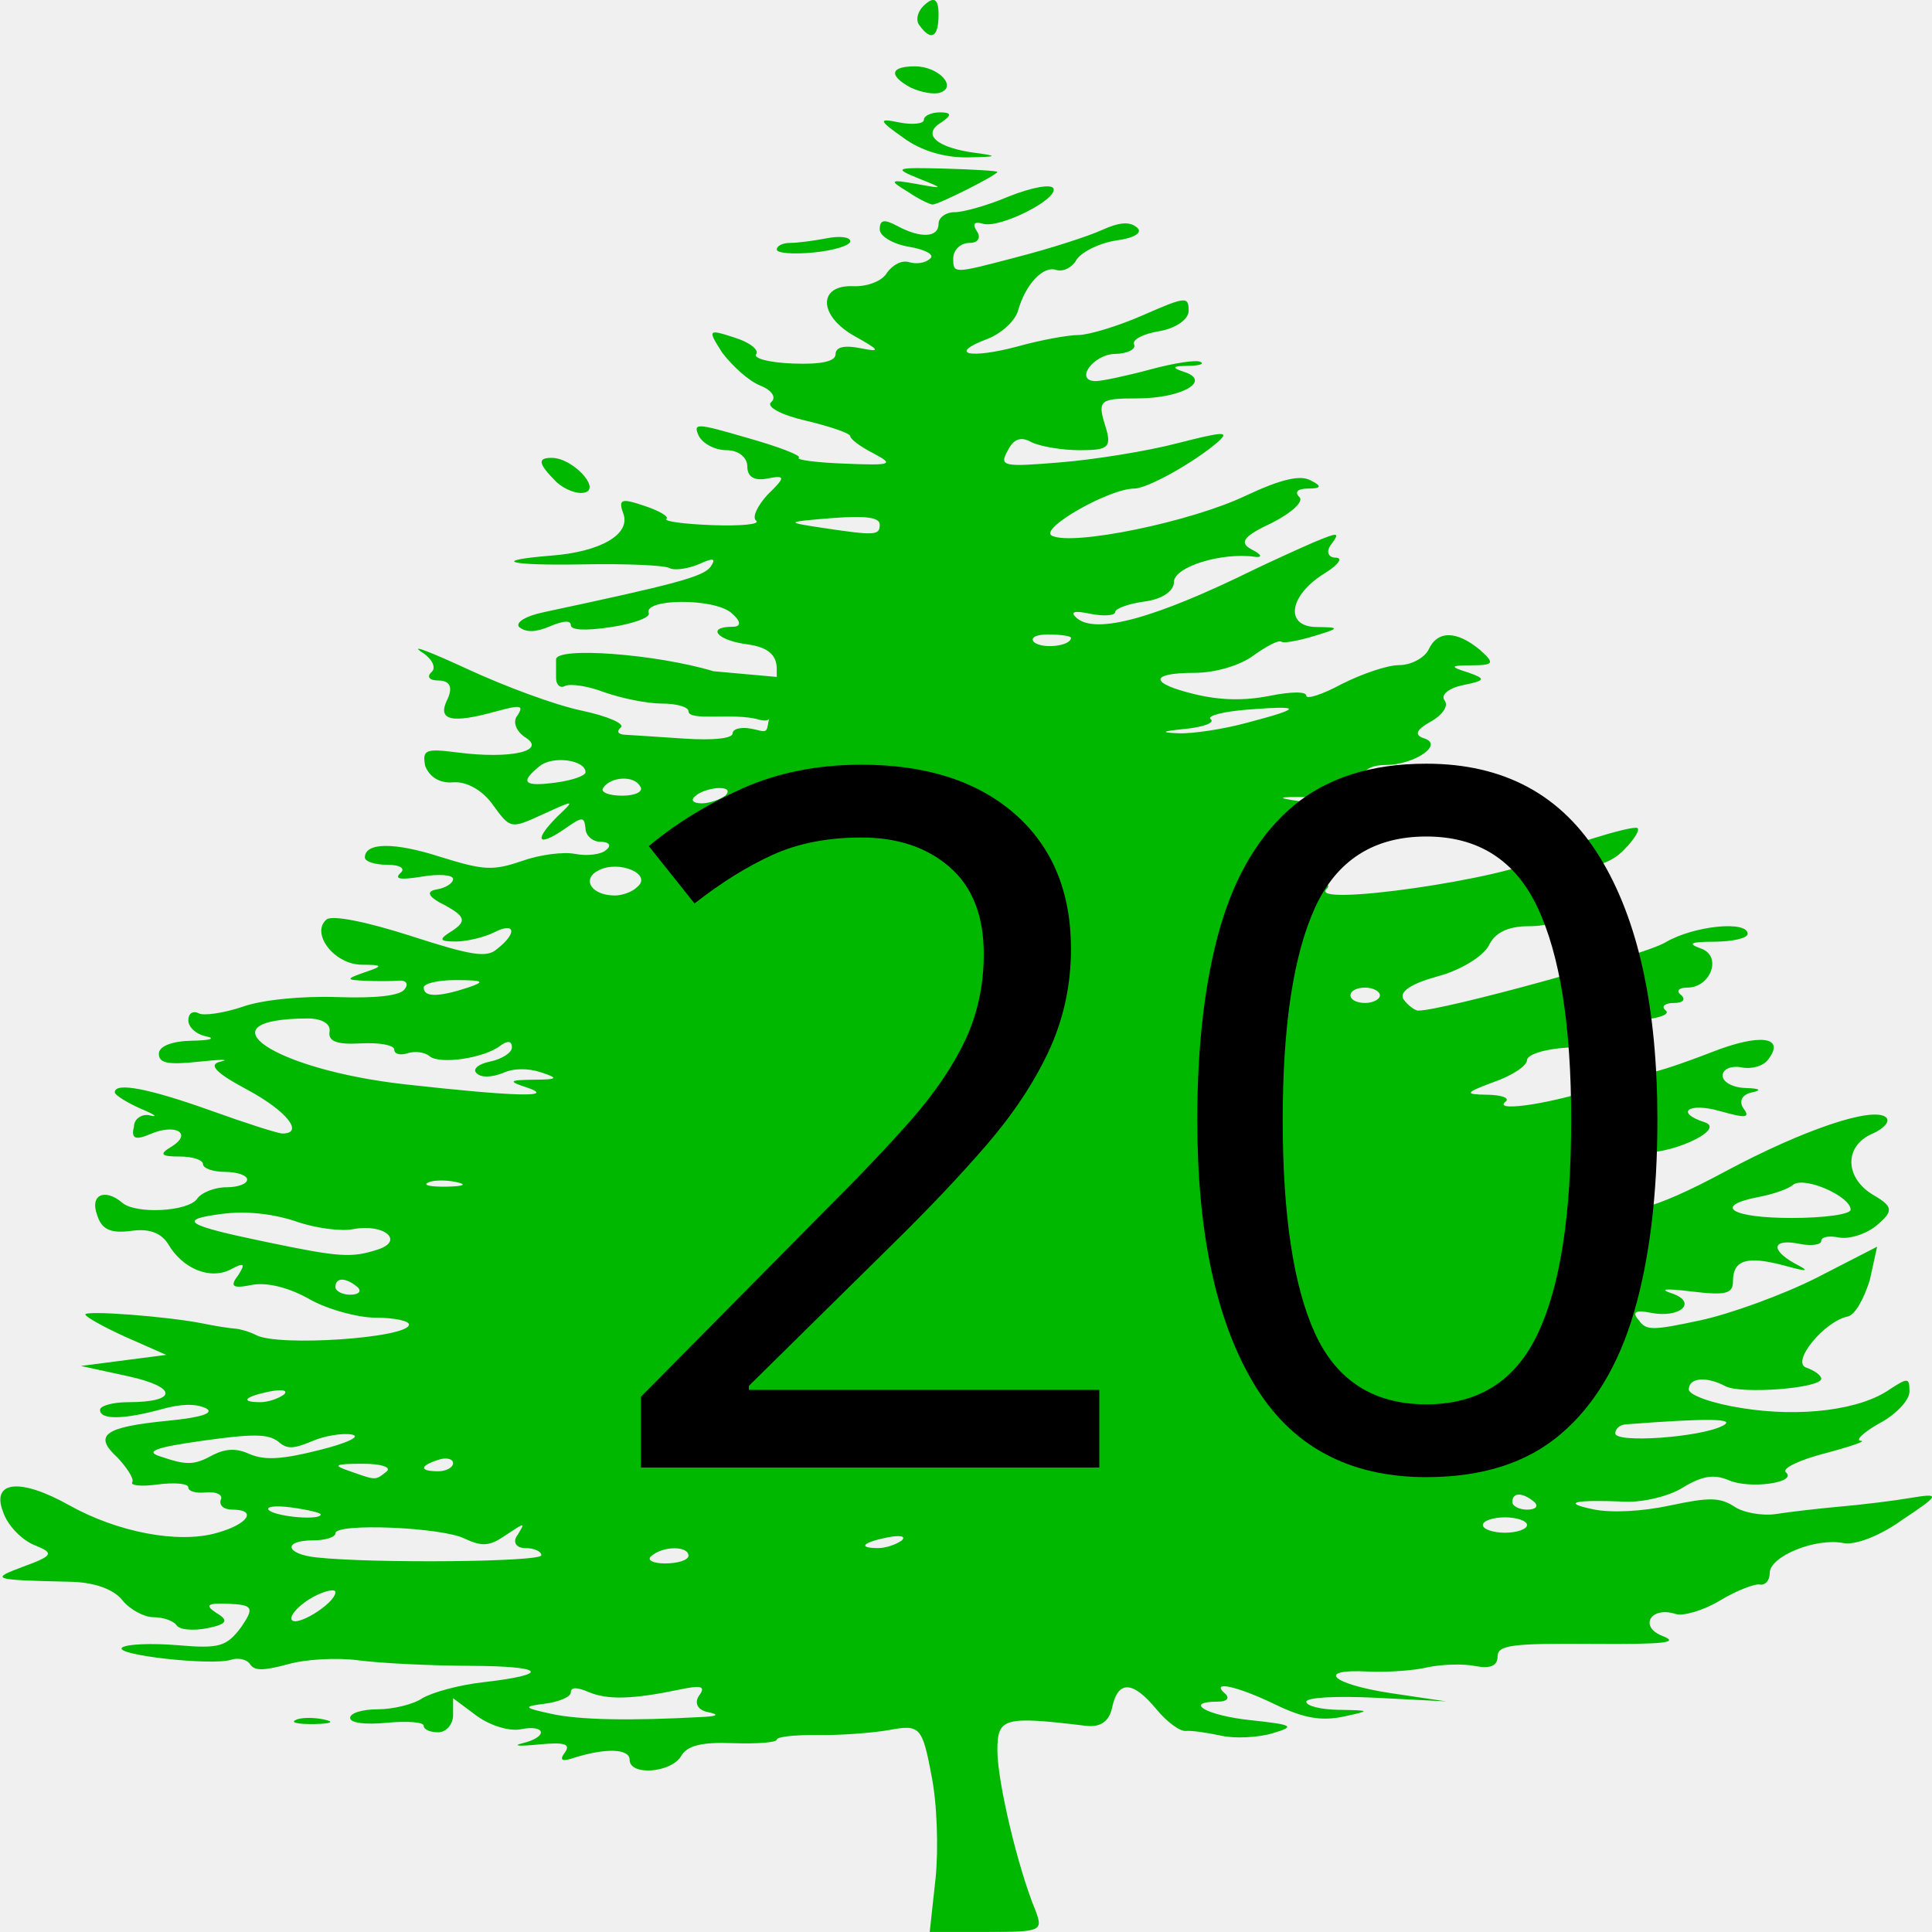
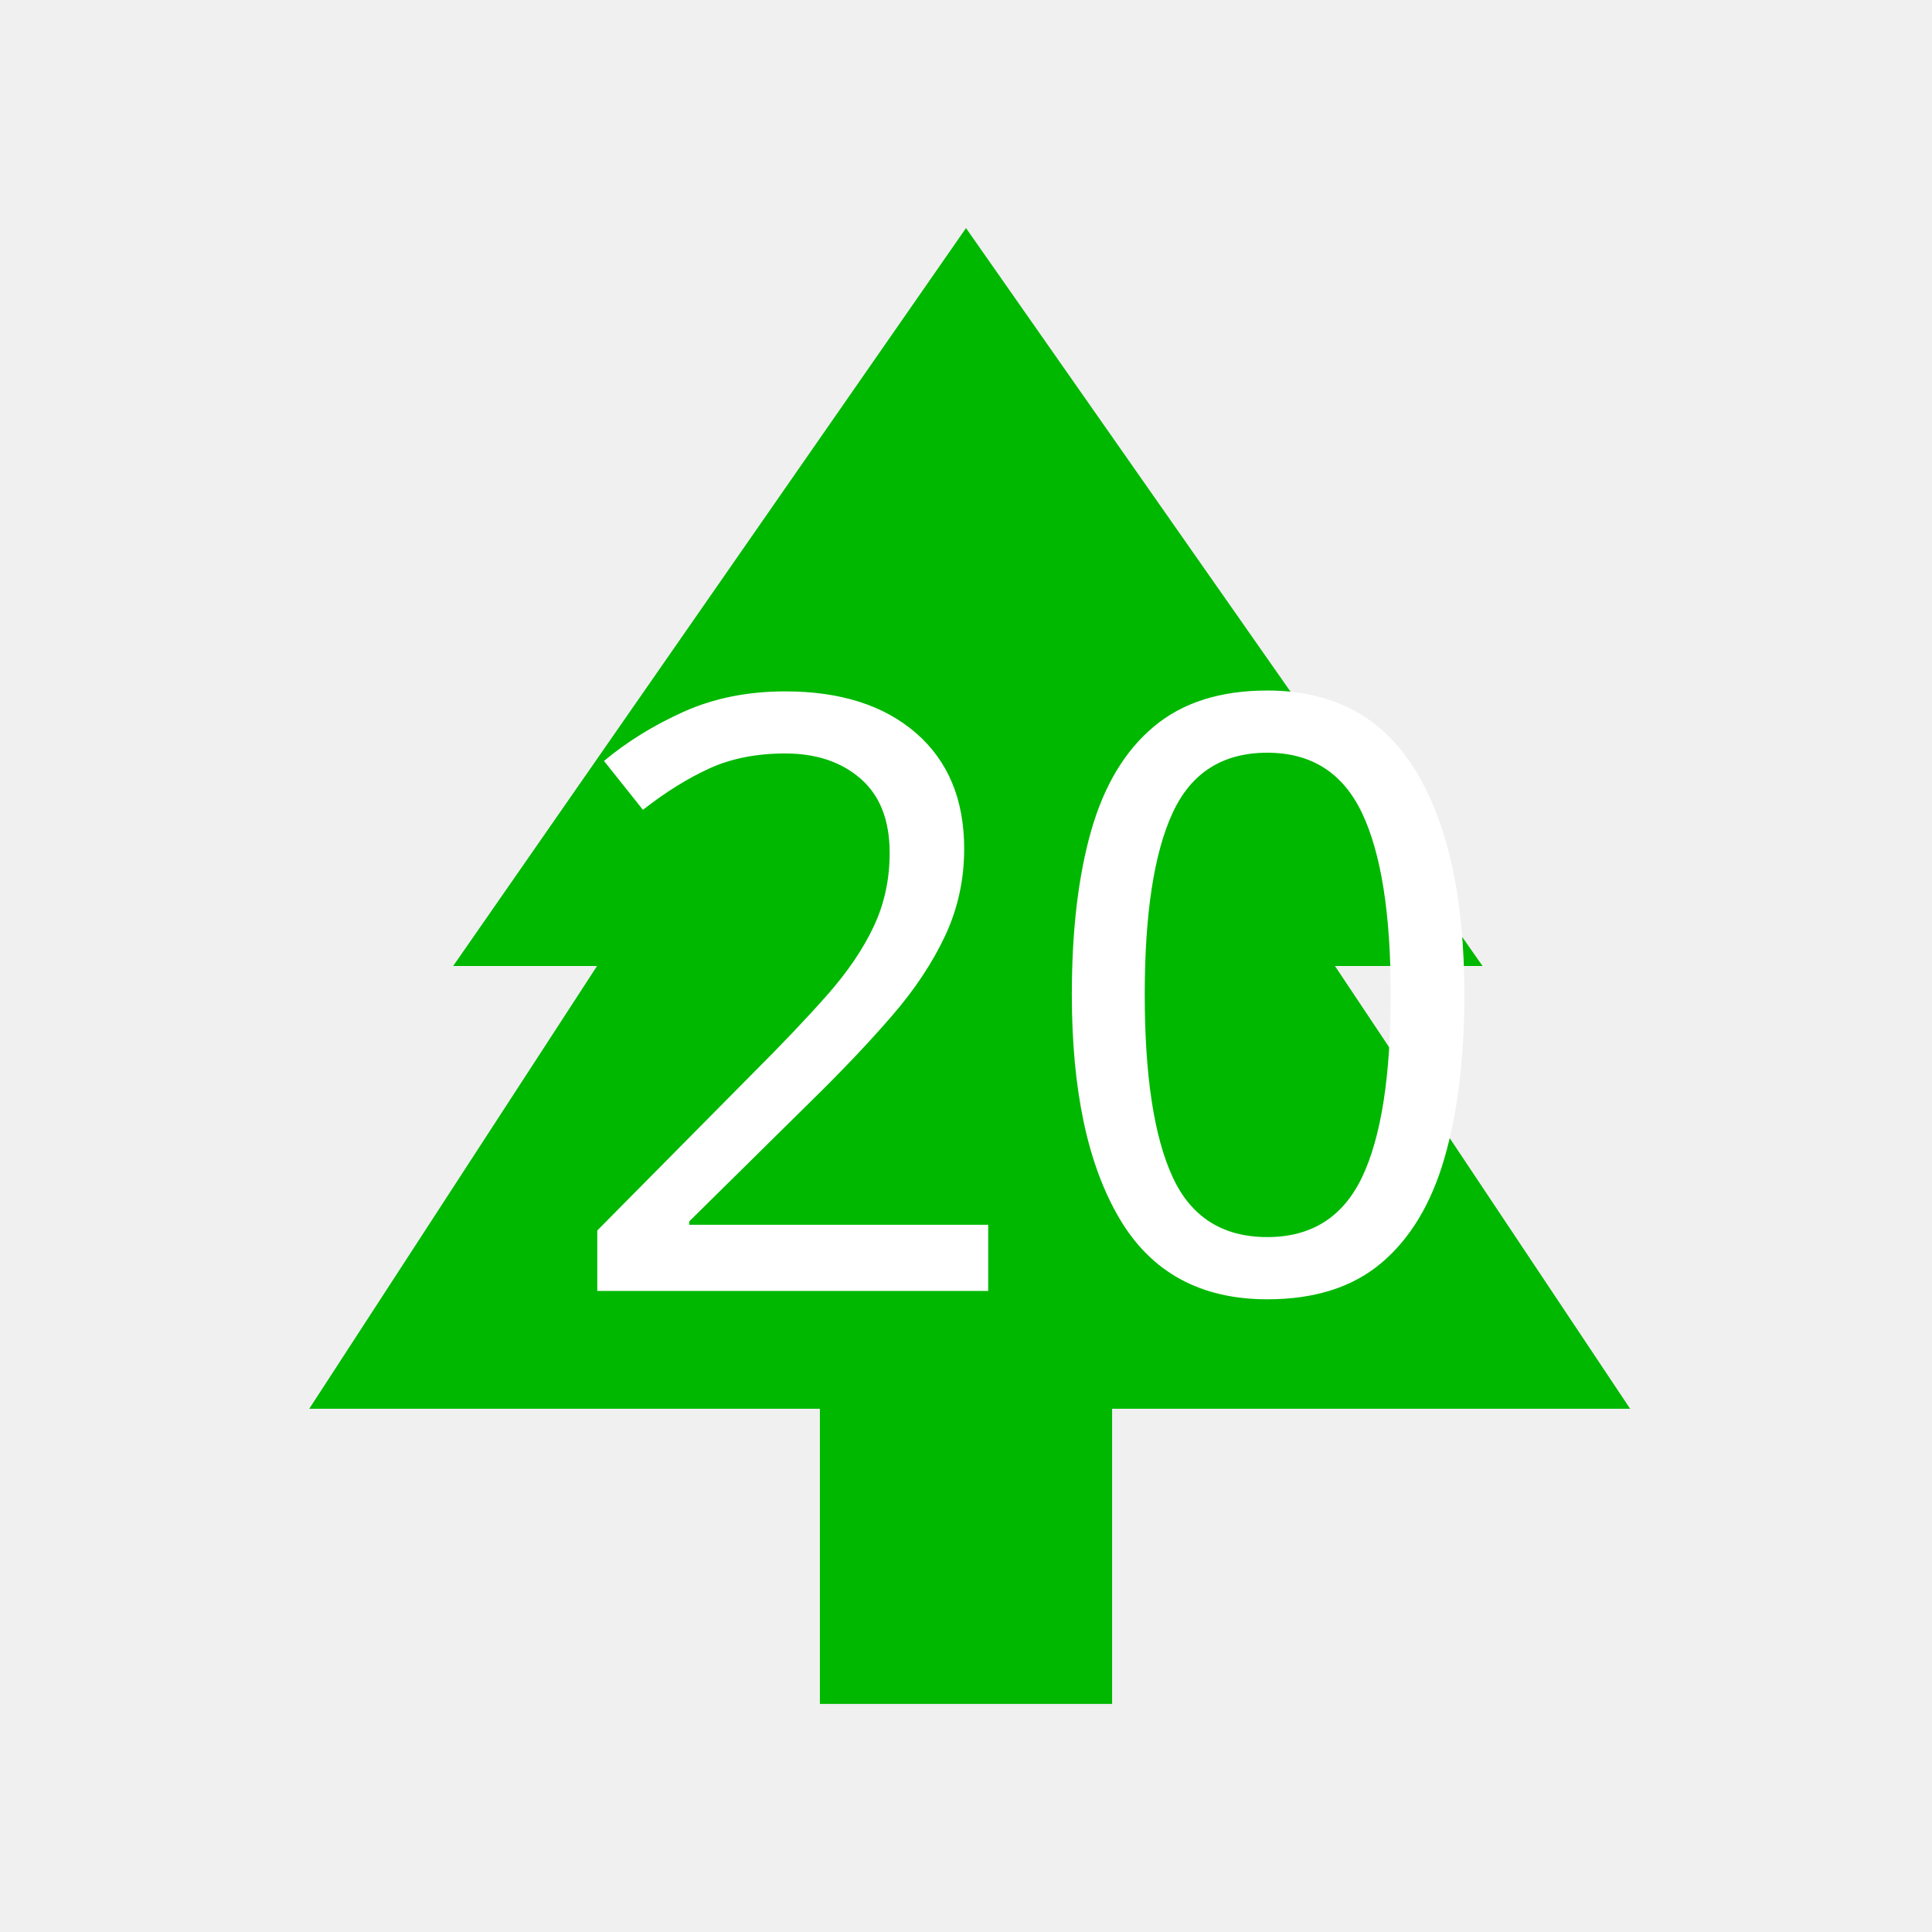
<svg xmlns="http://www.w3.org/2000/svg" viewBox="0 0 288 288" width="288" height="288">
  <style>
		tspan { white-space:pre }
- 		.shp0 { fill: #00b800 } 
- 		.txt1 { font-size: 60px;fill: #000000;font-weight: 400;font-family: "CoolveticaRg-Regular", "Coolvetica" } 
+ 		.shp0 { fill: none } 
+ 		.shp1 { fill: #00b800 } 
+ 		.txt2 { font-size: 104px;fill: #ffffff;font-weight: 400;font-family: "CoolveticaRg-Regular", "Coolvetica" } 
	</style>
-   <g id="SvgjsG1023">
+   <g id="SvgjsG1008">
    <g id="Layer">
-       <path id="Layer" fill-rule="evenodd" class="shp0" d="M138.81 264.46C137.5 257.44 137.06 257.05 132.67 257.87C130.04 258.35 125 258.7 121.71 258.64C118.42 258.6 115.79 258.91 115.79 259.32C115.79 259.74 112.94 259.98 109.21 259.85C104.6 259.67 102.41 260.21 101.53 261.79C100 264.3 93.86 264.74 93.86 262.34C93.86 260.66 90.35 260.53 85.53 262.04C83.77 262.65 83.33 262.39 84.21 261.24C85.09 259.97 84.21 259.67 80.26 260.05C77.41 260.33 76.31 260.25 77.85 259.87C81.8 258.93 81.36 257.02 77.63 257.78C75.88 258.12 73.03 257.21 71.05 255.77L67.54 253.15L67.54 255.69C67.54 257.09 66.45 258.23 65.35 258.23C64.03 258.23 63.16 257.8 63.16 257.25C63.16 256.71 60.74 256.52 57.67 256.81C54.39 257.13 52.19 256.83 52.19 256.08C52.19 255.38 53.95 254.8 56.36 254.8C58.55 254.8 61.62 254.07 62.94 253.16C64.47 252.26 68.42 251.18 71.93 250.78C82.24 249.6 81.36 248.36 69.96 248.32C64.25 248.3 56.8 247.94 53.51 247.51C50.22 247.07 45.61 247.33 42.98 248.07C39.25 249.08 37.94 249.08 37.28 248.09C36.84 247.37 35.53 247.06 34.43 247.42C31.58 248.34 16.89 246.71 18.2 245.6C18.86 245.08 22.59 244.92 26.53 245.25C32.67 245.78 33.77 245.47 35.96 242.54C37.94 239.64 37.72 239.22 33.99 239.07C30.92 238.95 30.48 239.26 32.24 240.43C34.21 241.58 33.77 242.13 30.92 242.71C28.73 243.14 26.75 242.94 26.32 242.28C25.88 241.62 24.34 241.07 22.81 241.07C21.49 241.07 19.3 239.91 18.2 238.49C16.89 236.88 14.03 235.87 10.53 235.79C-1.32 235.53 -1.54 235.4 3.51 233.52C7.89 231.91 8.11 231.53 5.26 230.38C3.29 229.64 1.1 227.38 0.44 225.33C-1.32 220.72 3.07 220.31 10.31 224.38C17.54 228.42 26.53 230.13 32.24 228.53C37.06 227.21 38.38 225.04 34.65 225.04C33.33 225.04 32.67 224.4 32.89 223.61C33.33 222.84 32.24 222.32 30.7 222.47C29.17 222.63 28.07 222.3 28.07 221.73C28.07 221.15 26.1 220.96 23.46 221.29C21.05 221.63 19.3 221.45 19.74 220.9C19.96 220.35 18.86 218.73 17.54 217.3C13.82 213.92 15.57 212.72 25 211.79C30.04 211.3 32.02 210.64 30.7 209.93C29.17 209.2 26.97 209.26 24.12 210.06C18.42 211.62 14.91 211.67 14.91 210.17C14.91 209.54 16.89 209.02 19.08 209.02C26.53 209.02 26.53 206.77 19.08 205.15L12.06 203.62L24.78 201.97L18.64 199.26C15.35 197.77 12.72 196.27 12.72 195.95C12.72 195.3 25 196.24 30.26 197.29C32.02 197.66 34.21 198 35.09 198.06C35.75 198.1 37.28 198.54 38.16 199.01C41.45 200.79 60.96 199.45 60.96 197.45C60.96 196.89 58.77 196.43 55.92 196.42C53.29 196.41 48.68 195.15 46.05 193.62C42.98 191.89 39.69 191.1 37.5 191.55C34.65 192.11 34.21 191.79 35.53 190.06C36.62 188.35 36.4 188.16 34.43 189.21C31.36 190.83 27.19 189.18 25 185.34C23.9 183.72 22.15 183.11 19.52 183.49C16.45 183.89 15.13 183.26 14.47 181.09C13.38 178.14 15.57 177.07 18.2 179.27C20.18 181.03 28.07 180.63 29.39 178.69C30.04 177.76 32.02 176.98 33.77 176.98C35.53 176.98 36.84 176.46 36.84 175.83C36.84 175.2 35.31 174.69 33.55 174.69C31.8 174.69 30.26 174.17 30.26 173.54C30.26 172.91 28.73 172.4 26.75 172.4C23.9 172.4 23.68 172.04 25.66 170.87C28.73 168.91 26.1 167.44 22.37 169.07C20.18 170 19.52 169.74 19.96 167.99C19.96 166.72 21.27 165.96 22.37 166.28C23.68 166.59 23.03 166.12 20.83 165.21C18.86 164.31 17.11 163.24 17.11 162.83C17.11 161.28 22.15 162.24 31.36 165.53C36.62 167.42 41.45 168.97 42.1 168.97C45.39 168.97 42.76 165.6 36.84 162.43C32.24 159.97 30.92 158.69 32.89 158.25C34.43 157.9 32.89 157.91 29.6 158.27C25 158.76 23.68 158.48 23.68 157.08C23.68 155.95 25.66 155.2 28.51 155.14C31.36 155.1 32.24 154.8 30.7 154.48C29.17 154.16 28.07 153.08 28.07 152.09C28.07 151.09 28.73 150.62 29.6 151.04C30.26 151.47 33.33 151.03 36.18 150.07C39.03 149.04 44.96 148.46 50.22 148.63C56.14 148.84 59.65 148.42 60.31 147.47C60.96 146.67 60.53 146.09 59.43 146.18C58.55 146.27 56.14 146.28 54.39 146.2C51.53 146.07 51.53 145.93 54.39 144.93C57.24 143.98 57.02 143.82 53.95 143.81C49.78 143.79 46.27 139.08 48.68 137.06C49.56 136.38 54.6 137.39 61.18 139.5C70.39 142.48 72.59 142.82 74.12 141.44C77.19 139.05 76.75 137.38 73.68 138.98C72.15 139.74 69.52 140.35 67.98 140.35C65.35 140.35 65.35 140.02 67.54 138.67C69.52 137.32 69.3 136.6 66.45 135.01C63.81 133.73 63.38 132.87 65.13 132.58C66.45 132.36 67.54 131.65 67.54 131.03C67.54 130.4 65.35 130.25 62.94 130.67C59.65 131.2 58.77 131.04 59.65 130.18C60.53 129.46 59.65 128.91 57.67 128.91C55.92 128.91 54.39 128.43 54.39 127.83C54.39 125.57 58.77 125.52 65.57 127.71C72.15 129.76 73.46 129.83 77.85 128.33C80.48 127.4 83.99 126.94 85.74 127.29C87.5 127.64 89.69 127.38 90.35 126.7C91.23 126.03 90.79 125.48 89.47 125.48C88.38 125.48 87.28 124.58 87.28 123.47C87.06 121.67 86.84 121.69 83.99 123.69C80.04 126.35 79.6 125.2 83.11 121.69C85.74 119.19 85.74 119.19 80.92 121.39C76.1 123.59 76.1 123.59 73.46 119.96C71.93 117.79 69.52 116.45 67.54 116.62C65.57 116.79 64.03 115.85 63.38 114.17C62.94 111.78 63.38 111.54 68.2 112.17C76.1 113.19 81.58 111.95 78.29 109.91C76.97 109.05 76.31 107.56 77.19 106.58C78.07 105.16 77.63 105.05 74.12 106C67.32 107.91 65.13 107.42 66.67 104.3C67.54 102.49 67.1 101.44 65.35 101.44C64.03 101.44 63.6 100.91 64.25 100.25C65.13 99.6 64.47 98.18 62.72 97.11C61.18 96.03 64.25 97.23 69.74 99.76C75.22 102.3 82.67 105.07 86.62 105.91C90.57 106.74 93.2 107.89 92.54 108.45C91.88 109.01 92.1 109.49 93.2 109.53C94.08 109.58 98.02 109.83 101.97 110.1C106.36 110.39 109.21 110.08 109.21 109.33C109.21 108.63 110.52 108.32 112.06 108.64C113.81 108.97 114.25 109.45 114.47 108.06C114.69 106.31 115.13 107.83 113.16 107.28C109.43 106.17 102.63 107.59 102.63 106.02C102.63 105.39 100.88 104.88 98.68 104.88C96.49 104.88 92.76 104.12 90.13 103.21C87.72 102.28 85.09 101.86 84.21 102.26C83.55 102.65 82.89 102.12 82.89 101.07L82.89 98.3C82.89 96.37 97.81 97.48 106.36 100.06L115.79 100.91L115.79 99.73C115.79 97.62 114.47 96.47 111.4 96.05C106.8 95.45 105.26 93.43 109.21 93.43C110.52 93.43 110.52 92.64 108.99 91.34C106.36 89.13 95.83 89.21 96.71 91.43C96.93 92.07 94.3 93.01 91.01 93.49C87.28 94.05 85.09 93.95 85.09 93.19C85.09 92.45 83.99 92.51 82.02 93.35C79.82 94.27 78.51 94.31 77.41 93.5C76.75 92.84 78.29 91.82 81.14 91.24C100.66 87.07 104.82 85.98 105.92 84.49C106.8 83.19 106.36 83.1 104.17 84.11C102.41 84.83 100.44 85.07 99.78 84.67C98.9 84.25 93.2 84.01 86.84 84.13C75.66 84.33 73.03 83.56 82.24 82.82C89.47 82.25 93.86 79.71 92.98 76.75C92.1 74.38 92.54 74.22 96.05 75.4C98.24 76.13 99.78 77.01 99.34 77.35C98.9 77.71 101.97 78.12 106.14 78.28C110.52 78.44 113.38 78.14 112.72 77.63C112.06 77.1 112.94 75.34 114.47 73.69C117.1 71.15 117.1 70.8 114.47 71.32C112.5 71.73 111.4 71.13 111.4 69.53C111.4 68.2 110.09 67.11 108.33 67.11C106.58 67.11 104.82 66.16 104.17 65C103.29 63.02 103.73 63.04 111.4 65.27C116.01 66.57 119.52 67.91 119.08 68.23C118.64 68.56 121.71 68.96 126.09 69.12C132.89 69.39 133.33 69.25 130.26 67.61C128.29 66.62 126.75 65.45 126.75 65.03C126.75 64.59 123.68 63.55 120.17 62.72C116.45 61.87 114.25 60.66 114.91 59.98C115.79 59.31 115.13 58.2 113.38 57.5C111.62 56.81 109.21 54.6 107.67 52.59C105.48 49.15 105.48 49.02 109.43 50.3C111.84 51.04 113.16 52.18 112.72 52.8C112.28 53.43 114.69 54.06 118.2 54.19C122.37 54.35 124.56 53.89 124.56 52.79C124.56 51.73 125.88 51.42 128.29 51.91C131.36 52.53 131.14 52.19 127.41 50.12C121.93 47.04 121.93 42.44 127.19 42.66C129.38 42.75 131.58 41.84 132.23 40.64C133.11 39.45 134.43 38.74 135.52 39.08C136.62 39.41 137.94 39.2 138.59 38.6C139.47 38.01 137.94 37.19 135.52 36.79C133.11 36.39 131.14 35.21 131.14 34.2C131.14 32.74 131.8 32.63 133.77 33.69C137.28 35.57 139.91 35.42 139.91 33.35C139.91 32.41 141.01 31.63 142.32 31.63C143.64 31.63 147.37 30.57 150.44 29.26C153.73 27.96 156.58 27.41 157.02 28.05C157.89 29.65 148.9 34.16 146.49 33.34C145.17 32.96 144.95 33.45 145.61 34.44C146.27 35.42 145.83 36.21 144.52 36.21C143.2 36.21 142.1 37.25 142.1 38.52C142.1 40.82 142.1 40.82 151.31 38.4C156.58 37.05 162.28 35.2 164.25 34.29C166.88 33.1 168.42 32.99 169.51 33.93C170.39 34.69 169.08 35.48 166.44 35.84C164.03 36.19 161.4 37.45 160.52 38.65C159.87 39.84 158.55 40.56 157.45 40.24C155.48 39.57 152.85 42.41 151.75 46.34C151.31 47.81 149.34 49.7 147.15 50.54C141.23 52.77 144.52 53.56 151.75 51.63C155.04 50.7 159.21 49.94 160.74 49.94C162.28 49.94 166.66 48.62 170.39 46.98C176.75 44.19 177.19 44.15 177.19 46.34C177.19 47.63 175.22 48.96 172.8 49.37C170.39 49.76 168.64 50.68 169.08 51.4C169.3 52.12 167.98 52.72 166.23 52.76C162.94 52.8 160.09 56.82 163.37 56.81C164.25 56.8 167.98 56.02 171.49 55.07C175 54.12 178.29 53.61 178.94 53.94C179.6 54.26 178.73 54.53 176.97 54.54C174.78 54.56 174.56 54.8 176.53 55.44C180.7 56.82 176.09 59.39 169.51 59.39C164.03 59.39 163.59 59.66 164.69 63.25C165.79 66.68 165.35 67.11 160.96 67.11C158.33 67.11 155.04 66.56 153.73 65.9C152.19 65.03 151.09 65.41 150.22 67.18C148.9 69.53 149.56 69.63 158.11 68.92C163.16 68.51 171.05 67.24 175.44 66.09C182.45 64.3 183.33 64.26 181.58 65.85C178.07 68.91 171.05 72.83 169.08 72.83C165.35 72.83 154.82 78.83 156.8 79.85C159.87 81.43 177.63 77.77 185.74 73.87C191.01 71.41 193.86 70.75 195.39 71.62C197.15 72.48 196.93 72.83 194.95 72.83C193.42 72.83 192.98 73.38 193.64 74.03C194.51 74.7 192.54 76.44 189.69 77.9C185.3 79.95 184.65 80.89 186.62 81.93C188.16 82.69 188.16 83.16 187.06 83C182.01 82.3 175 84.53 175 86.75C175 88.11 173.24 89.32 170.61 89.67C168.2 90 166.23 90.71 166.23 91.25C166.23 91.78 164.47 91.89 162.5 91.49C160.09 90.98 159.43 91.19 160.52 92.14C163.37 94.59 172.15 92.19 187.06 84.85C189.69 83.59 193.64 81.79 195.83 80.84C199.56 79.29 199.78 79.32 198.46 81.13C197.58 82.24 198.02 83.13 199.12 83.13C200.22 83.13 199.56 84.15 197.58 85.39C192.1 88.71 191.44 93.43 196.27 93.47C199.78 93.5 199.78 93.65 195.83 94.83C193.42 95.56 191.23 95.93 191.01 95.65C190.57 95.38 188.81 96.32 186.84 97.72C184.87 99.2 181.14 100.3 178.07 100.3C171.27 100.3 171.27 101.87 178.29 103.53C182.01 104.4 185.52 104.47 189.25 103.73C192.54 103.07 194.73 103.07 194.73 103.71C194.73 104.29 197.15 103.52 200 101.97C203.07 100.43 206.8 99.15 208.55 99.15C210.3 99.15 212.28 98.12 212.94 96.87C214.25 93.96 217.1 93.96 220.61 96.87C222.8 98.83 222.8 99.17 219.29 99.18C216.22 99.19 216.01 99.36 218.86 100.25C221.49 101.17 221.49 101.44 218.2 102.11C216.01 102.53 214.69 103.58 215.35 104.42C216.01 105.27 214.91 106.71 213.15 107.64C211.18 108.75 210.74 109.57 212.28 110.06C215.35 111.01 210.74 114.03 206.58 114.03C204.82 114.03 203.51 114.58 203.51 115.25C203.51 116.05 207.01 116.2 213.81 115.68C219.51 115.25 223.46 115.31 222.58 115.83C220.83 116.76 219.08 117.04 207.89 117.99C204.82 118.24 201.97 118.55 201.31 118.67C200.65 118.77 197.8 118.84 194.73 118.82C190.57 118.77 190.13 118.91 193.42 119.39C200.44 120.42 203.29 122.46 200 124.08C198.46 124.85 195.39 125.48 193.42 125.48C190.57 125.48 190.35 125.83 192.32 127.02C193.64 127.86 194.08 128.88 193.2 129.28C192.54 129.68 193.42 130.33 195.39 130.72C197.37 131.12 198.46 131.91 197.8 132.47C194.51 135.34 225.22 130.91 229.82 127.88C231.79 126.6 243.2 122.99 244.08 123.43C244.51 123.66 243.64 125.11 242.1 126.67C240.35 128.5 237.93 129.36 235.08 129.12C230.92 128.75 230.92 128.78 235.3 130.5C239.03 131.99 239.03 132.28 235.96 132.31C232.23 132.36 228.94 135.33 230.92 137.02C231.79 137.6 230.26 138.07 227.85 138.07C224.78 138.07 222.8 139.05 221.93 140.97C221.05 142.56 217.76 144.64 214.25 145.56C210.3 146.65 208.55 147.85 209.21 148.95C209.87 149.89 210.96 150.65 211.4 150.65C215.13 150.65 244.95 142.45 248.24 140.49C252.41 138.01 260.52 137.17 260.52 139.21C260.52 139.84 258.33 140.37 255.48 140.38C251.97 140.39 251.53 140.66 253.5 141.37C256.79 142.46 255.04 147.22 251.53 147.22C250.22 147.22 249.78 147.74 250.65 148.37C251.31 149 250.87 149.51 249.56 149.51C248.24 149.51 247.58 149.99 248.24 150.57C249.12 151.16 247.36 151.81 244.73 152.01C241.88 152.21 239.69 153.15 239.69 154.09C239.69 155.12 237.28 155.95 233.55 156.17C230.26 156.37 227.63 157.21 227.63 158.04C227.63 158.86 225.44 160.35 222.58 161.33C218.42 162.89 218.2 163.14 221.71 163.19C223.9 163.22 225.22 163.71 224.34 164.29C222.58 165.9 232.45 164.29 238.81 161.93C242.1 160.76 245.39 159.81 246.27 159.81C246.93 159.81 250.87 158.51 255.04 156.89C262.28 154.02 266.22 154.49 263.59 157.92C262.93 158.88 261.18 159.42 259.65 159.12C258.11 158.81 256.79 159.36 256.79 160.34C256.79 161.31 258.33 162.15 260.3 162.19C262.28 162.25 262.72 162.51 261.18 162.84C259.65 163.14 259.21 164.19 259.86 165.17C260.96 166.67 260.3 166.73 256.36 165.62C251.75 164.3 249.56 165.83 254.16 167.31C257.45 168.43 248.24 172.53 244.08 171.7C242.32 171.32 240.79 171.6 240.79 172.32C240.79 173.03 242.1 173.9 243.86 174.25C245.61 174.6 246.49 175.6 245.83 176.5C245.17 177.39 243.86 177.82 242.76 177.48C241.66 177.13 240.79 177.65 240.79 178.63C240.79 181.84 246.27 180.51 257.23 174.6C268.86 168.38 279.16 164.91 281.14 166.55C281.79 167.11 280.92 168.2 279.16 168.98C274.78 170.83 275 175.71 279.38 178.21C282.23 179.88 282.23 180.57 279.82 182.61C278.29 183.94 275.65 184.77 274.12 184.47C272.58 184.16 271.49 184.4 271.49 184.99C271.49 185.58 269.95 185.77 268.2 185.41C264.25 184.61 263.81 186.26 267.54 188.34C269.95 189.58 269.51 189.63 265.79 188.6C260.3 187.17 258.33 187.86 258.33 191.03C258.33 192.86 257.23 193.13 252.19 192.52C248.24 192.04 247.15 192.14 249.34 192.84C253.07 194.18 250.43 196.56 246.05 195.69C243.86 195.24 243.2 195.57 244.29 196.79C245.39 198.36 246.27 198.36 253.5 196.81C257.89 195.87 265.79 193.01 270.83 190.46L279.82 185.84L278.72 190.85C277.85 193.61 276.53 196.04 275.43 196.25C271.93 196.97 266.88 203.13 269.29 203.88C270.39 204.26 271.49 205 271.49 205.53C271.49 206.94 259.65 207.87 257.23 206.65C254.38 205.13 251.75 205.35 251.75 207.12C251.75 207.96 255.26 209.22 259.65 209.9C268.42 211.32 277.41 210.18 281.79 207.04C284.43 205.34 284.64 205.37 284.64 207.44C284.64 208.71 282.67 210.86 280.04 212.24C277.63 213.62 276.53 214.76 277.41 214.78C278.29 214.79 275.87 215.63 272.14 216.62C268.2 217.63 265.57 218.91 266.22 219.47C267.98 221.04 260.74 222.02 257.67 220.64C255.48 219.72 253.72 220.01 250.87 221.74C248.9 223.01 244.95 223.97 242.32 223.85C234.65 223.53 232.67 223.99 237.5 224.99C240.13 225.55 244.73 225.32 248.9 224.43C254.82 223.17 256.36 223.19 258.55 224.59C259.86 225.5 262.72 225.99 264.69 225.7C266.66 225.39 270.83 224.9 274.12 224.6C277.63 224.3 282.45 223.7 284.86 223.28C289.25 222.56 289.25 222.79 283.55 226.57C280.26 228.95 276.53 230.38 274.78 230.02C270.61 229.21 263.81 232 263.81 234.49C263.81 235.6 263.15 236.36 262.28 236.2C261.62 236.05 258.77 237.13 256.36 238.61C253.94 240.07 250.87 240.96 249.78 240.59C246.05 239.4 244.29 242.49 247.8 243.86C250.43 244.87 248.24 245.13 237.28 245.05C225.22 244.96 223.24 245.23 223.24 246.97C223.24 248.31 222.15 248.78 219.95 248.36C218.2 247.99 214.91 248.08 212.72 248.56C210.74 249.03 206.8 249.31 203.94 249.17C196.05 248.76 198.46 251.03 207.23 252.38L215.57 253.62L205.04 253.08C199.12 252.79 194.73 253.03 194.73 253.68C194.73 254.3 196.93 254.85 199.56 254.88C204.38 254.96 204.38 255.01 200.22 255.9C196.93 256.58 194.3 256.12 190.13 254.1C184.43 251.33 180.26 250.42 182.67 252.51C183.33 253.14 182.89 253.66 181.58 253.66C176.31 253.66 179.82 255.73 186.4 256.42C192.76 257.1 193.2 257.34 189.69 258.38C187.5 259.03 183.99 259.19 182.01 258.73C179.82 258.26 177.63 257.95 176.75 258.03C175.87 258.11 173.9 256.65 172.37 254.78C168.86 250.53 166.66 250.45 165.79 254.51C165.35 256.63 164.03 257.53 161.84 257.26C149.56 255.78 148.68 256.06 148.68 260.97C148.68 265.57 151.75 278.57 154.38 284.84C155.48 287.85 155.26 287.99 147.15 287.99L138.59 287.99L139.47 279.95C139.91 275.54 139.69 268.57 138.81 264.46ZM104.82 255.94C107.02 255.83 107.24 255.57 105.48 255.21C103.95 254.9 103.51 253.83 104.17 252.82C105.26 251.37 104.6 251.16 101.31 251.86C94.3 253.32 90.57 253.43 87.72 252.22C85.96 251.47 85.09 251.48 85.09 252.29C85.09 252.95 83.33 253.71 81.14 253.98C77.85 254.39 78.07 254.59 82.24 255.49C86.4 256.39 93.86 256.54 104.82 255.94ZM50 237.34C50 236.79 48.46 237.11 46.71 238.04C44.96 238.99 43.42 240.45 43.42 241.27C43.64 242.94 50 239.05 50 237.34ZM78.29 230.77C76.97 230.77 76.31 229.88 77.19 228.76C78.29 226.91 78.29 226.92 75.44 228.81C73.03 230.49 71.93 230.59 69.3 229.38C66.01 227.66 50 226.99 50 228.56C50 229.15 48.46 229.62 46.71 229.62C42.1 229.62 42.54 231.66 47.15 232.16C55.7 233.08 80.7 232.84 80.7 231.84C80.7 231.26 79.6 230.77 78.29 230.77ZM102.63 231.91C102.63 230.43 98.9 230.43 97.15 231.91C96.27 232.54 97.37 233.06 99.12 233.06C101.09 233.06 102.63 232.54 102.63 231.91ZM134.43 229.63C135.09 228.99 134.21 228.8 132.23 229.19C128.51 229.95 127.85 230.77 130.92 230.77C132.02 230.77 133.55 230.26 134.43 229.63ZM227.63 227.33C227.63 226.7 226.09 226.19 224.34 226.19C222.58 226.19 221.05 226.7 221.05 227.33C221.05 227.96 222.58 228.48 224.34 228.48C226.09 228.48 227.63 227.96 227.63 227.33ZM47.81 225.75C47.81 225.51 45.83 225.04 43.42 224.71C41.01 224.39 39.47 224.59 40.13 225.16C41.45 226.15 47.81 226.66 47.81 225.75ZM228.72 223.9C226.97 222.43 225.44 222.43 225.44 223.9C225.44 224.53 226.53 225.04 227.63 225.04C228.94 225.04 229.38 224.53 228.72 223.9ZM57.67 219.32C58.33 218.69 56.8 218.19 53.95 218.2C49.78 218.21 49.56 218.43 52.19 219.32C56.14 220.71 55.92 220.71 57.67 219.32ZM67.54 218.11C67.54 217.44 66.45 217.22 65.35 217.61C62.5 218.52 62.5 219.32 65.35 219.32C66.45 219.32 67.54 218.78 67.54 218.11ZM37.28 216.78C39.47 217.71 42.1 217.55 47.59 216.16C51.75 215.13 53.95 214.09 52.41 213.84C51.1 213.59 48.24 214.05 46.49 214.85C43.64 216.03 42.76 216.04 41.45 214.87C39.91 213.74 37.72 213.71 30.26 214.76C23.25 215.74 21.49 216.36 23.9 217.11C27.85 218.46 28.95 218.44 31.8 216.86C33.77 215.89 35.31 215.88 37.28 216.78ZM256.79 212.54C258.99 211.44 254.6 211.38 242.32 212.33C241.44 212.4 240.79 213 240.79 213.67C240.79 215.17 253.5 214.26 256.79 212.54ZM42.32 207.89C42.98 207.25 42.1 207.05 40.13 207.44C36.4 208.21 35.75 209.02 38.82 209.02C39.91 209.02 41.45 208.52 42.32 207.89ZM53.29 191.86C51.53 190.39 50 190.39 50 191.86C50 192.48 51.1 193 52.19 193C53.51 193 53.95 192.48 53.29 191.86ZM52.63 183.23C50.88 183.59 46.93 183.08 44.08 182.06C40.57 180.9 36.62 180.49 33.11 180.95C26.32 181.82 27.63 182.64 39.69 185.14C50.66 187.43 52.41 187.54 56.36 186.25C60.31 184.95 57.24 182.34 52.63 183.23ZM267.32 176.59C266.66 177.22 264.25 178.05 262.06 178.45C255.26 179.78 258.11 181.56 267.1 181.56C271.93 181.56 275.87 181.01 275.87 180.33C275.87 178.35 269.07 175.33 267.32 176.59ZM63.81 176.29C62.94 176.67 64.25 176.94 66.67 176.89C69.08 176.84 69.74 176.57 67.98 176.2C66.45 175.87 64.47 175.91 63.81 176.29ZM79.6 160.95C83.11 160.93 83.33 160.73 80.7 159.87C78.73 159.2 76.53 159.23 75 159.94C73.24 160.63 71.71 160.66 71.05 159.99C70.39 159.4 71.27 158.61 73.03 158.25C74.78 157.89 76.31 156.94 76.31 156.13C76.31 155.15 75.66 155.07 74.56 155.9C72.15 157.74 65.57 158.72 64.03 157.45C63.38 156.85 61.84 156.64 60.74 157.01C59.65 157.36 58.77 157.12 58.77 156.46C58.77 155.8 56.58 155.38 53.73 155.54C50.22 155.74 48.9 155.23 49.12 153.8C49.34 152.65 48.03 151.81 45.83 151.82C29.6 151.9 40.79 159.44 60.31 161.63C76.75 163.47 83.11 163.64 78.51 162.1C75.66 161.18 75.88 160.99 79.6 160.95ZM205.7 148.37C205.7 147.74 204.6 147.22 203.51 147.22C202.19 147.22 201.31 147.74 201.31 148.37C201.31 149 202.19 149.51 203.51 149.51C204.6 149.51 205.7 149 205.7 148.37ZM69.74 147.22C72.37 146.33 72.15 146.11 67.98 146.1C65.35 146.09 63.16 146.59 63.16 147.22C63.16 148.66 65.35 148.66 69.74 147.22ZM89.25 129.73C86.62 131.05 88.16 133.49 91.67 133.49C92.76 133.49 94.3 132.93 94.95 132.25C97.37 130.34 92.32 128.16 89.25 129.73ZM105.92 130.05C104.17 128.59 102.63 128.59 102.63 130.05C102.63 130.68 103.73 131.2 104.82 131.2C106.14 131.2 106.58 130.68 105.92 130.05ZM194.73 123.19C194.73 122.56 193.64 122.04 192.32 122.04C191.01 122.04 190.57 122.56 191.44 123.19C193.2 124.65 194.73 124.65 194.73 123.19ZM108.11 118.61C108.77 117.98 108.55 117.47 107.24 117.47C106.14 117.47 104.38 117.98 103.73 118.61C102.85 119.24 103.29 119.75 104.6 119.75C105.7 119.75 107.24 119.24 108.11 118.61ZM95.39 117.18C94.52 115.57 91.01 115.74 89.91 117.47C89.47 118.1 90.79 118.61 92.76 118.61C94.74 118.61 96.05 117.97 95.39 117.18ZM80.48 114.18C77.41 116.64 78.07 117.31 82.89 116.65C85.31 116.33 87.28 115.63 87.28 115.12C87.28 113.29 82.45 112.61 80.48 114.18ZM185.96 107.72C194.3 105.52 194.08 105.15 185.96 105.78C182.45 106.06 179.82 106.7 180.48 107.21C181.14 107.73 179.38 108.38 176.75 108.65C173.24 109 172.8 109.19 175.66 109.31C177.85 109.39 182.45 108.68 185.96 107.72ZM156.14 94.58C154.38 94.58 153.51 95.1 154.16 95.74C155.48 96.8 159.65 96.29 159.65 95.08C159.65 94.81 158.11 94.58 156.14 94.58ZM131.14 78.19C131.14 77.11 128.95 76.84 123.9 77.24C117.1 77.8 117.1 77.85 122.37 78.65C130.48 79.87 131.14 79.84 131.14 78.19ZM48.24 256.31C50 256.68 49.34 256.95 46.93 257C44.52 257.05 43.2 256.78 44.08 256.4C44.74 256.02 46.71 255.98 48.24 256.31ZM82.89 71.8C80.26 69.14 80.04 68.25 82.24 68.25C85.31 68.25 89.47 72.68 87.28 73.39C86.18 73.75 84.21 73.04 82.89 71.8ZM115.79 37.19C115.79 36.66 116.66 36.21 117.76 36.21C118.86 36.21 121.27 35.9 123.24 35.52C125.22 35.13 126.75 35.34 126.75 35.96C126.75 36.58 124.34 37.34 121.27 37.64C118.2 37.94 115.79 37.74 115.79 37.19ZM136.62 27.42C140.79 28.18 140.79 28.14 136.84 26.56C133.11 25.05 133.55 24.94 140.79 25.13C145.17 25.25 148.68 25.48 148.68 25.62C148.68 26.08 139.91 30.49 139.03 30.49C138.59 30.49 136.84 29.62 135.3 28.57C132.45 26.85 132.67 26.72 136.62 27.42ZM133.99 18.24C135.96 18.64 137.72 18.47 137.72 17.86C137.72 17.26 138.81 16.75 140.13 16.75C141.88 16.75 141.88 17.18 140.35 18.23C137.28 20.05 139.69 22.03 145.39 22.79C148.9 23.26 148.68 23.38 144.3 23.46C140.79 23.52 137.28 22.48 134.65 20.53C130.92 17.91 130.92 17.6 133.99 18.24ZM135.74 13.05C132.45 11.26 132.67 9.89 136.4 9.89C139.91 9.89 142.76 12.96 140.13 13.81C139.25 14.12 137.28 13.78 135.74 13.05ZM137.94 0.63C139.25 -0.54 139.91 -0.13 139.91 2.16C139.91 5.58 138.81 6.2 137.06 3.78C136.4 2.94 136.84 1.52 137.94 0.63Z" />
+       <path id="Layer" class="shp0" d="M12 12L276 12L276 276L12 276L12 12Z" />
+       <path id="Layer" class="shp1" d="M199 144L221 144L144 34L67.55 144L89 144L46.1 210L122.22 210L122.22 254L165.78 254L165.78 210L243 210L199 144Z" />
    </g>
-     <text id="11 " style="transform: matrix(2.412,0,0,2.412,88.609,218.764)">
-       <tspan x="0" y="0" class="txt1">20</tspan>
+     <text id="20 " style="transform: matrix(1.187,0,0,1.187,83.118,192.441)">
+       <tspan x="0" y="0" class="txt2">20</tspan>
    </text>
  </g>
</svg>
